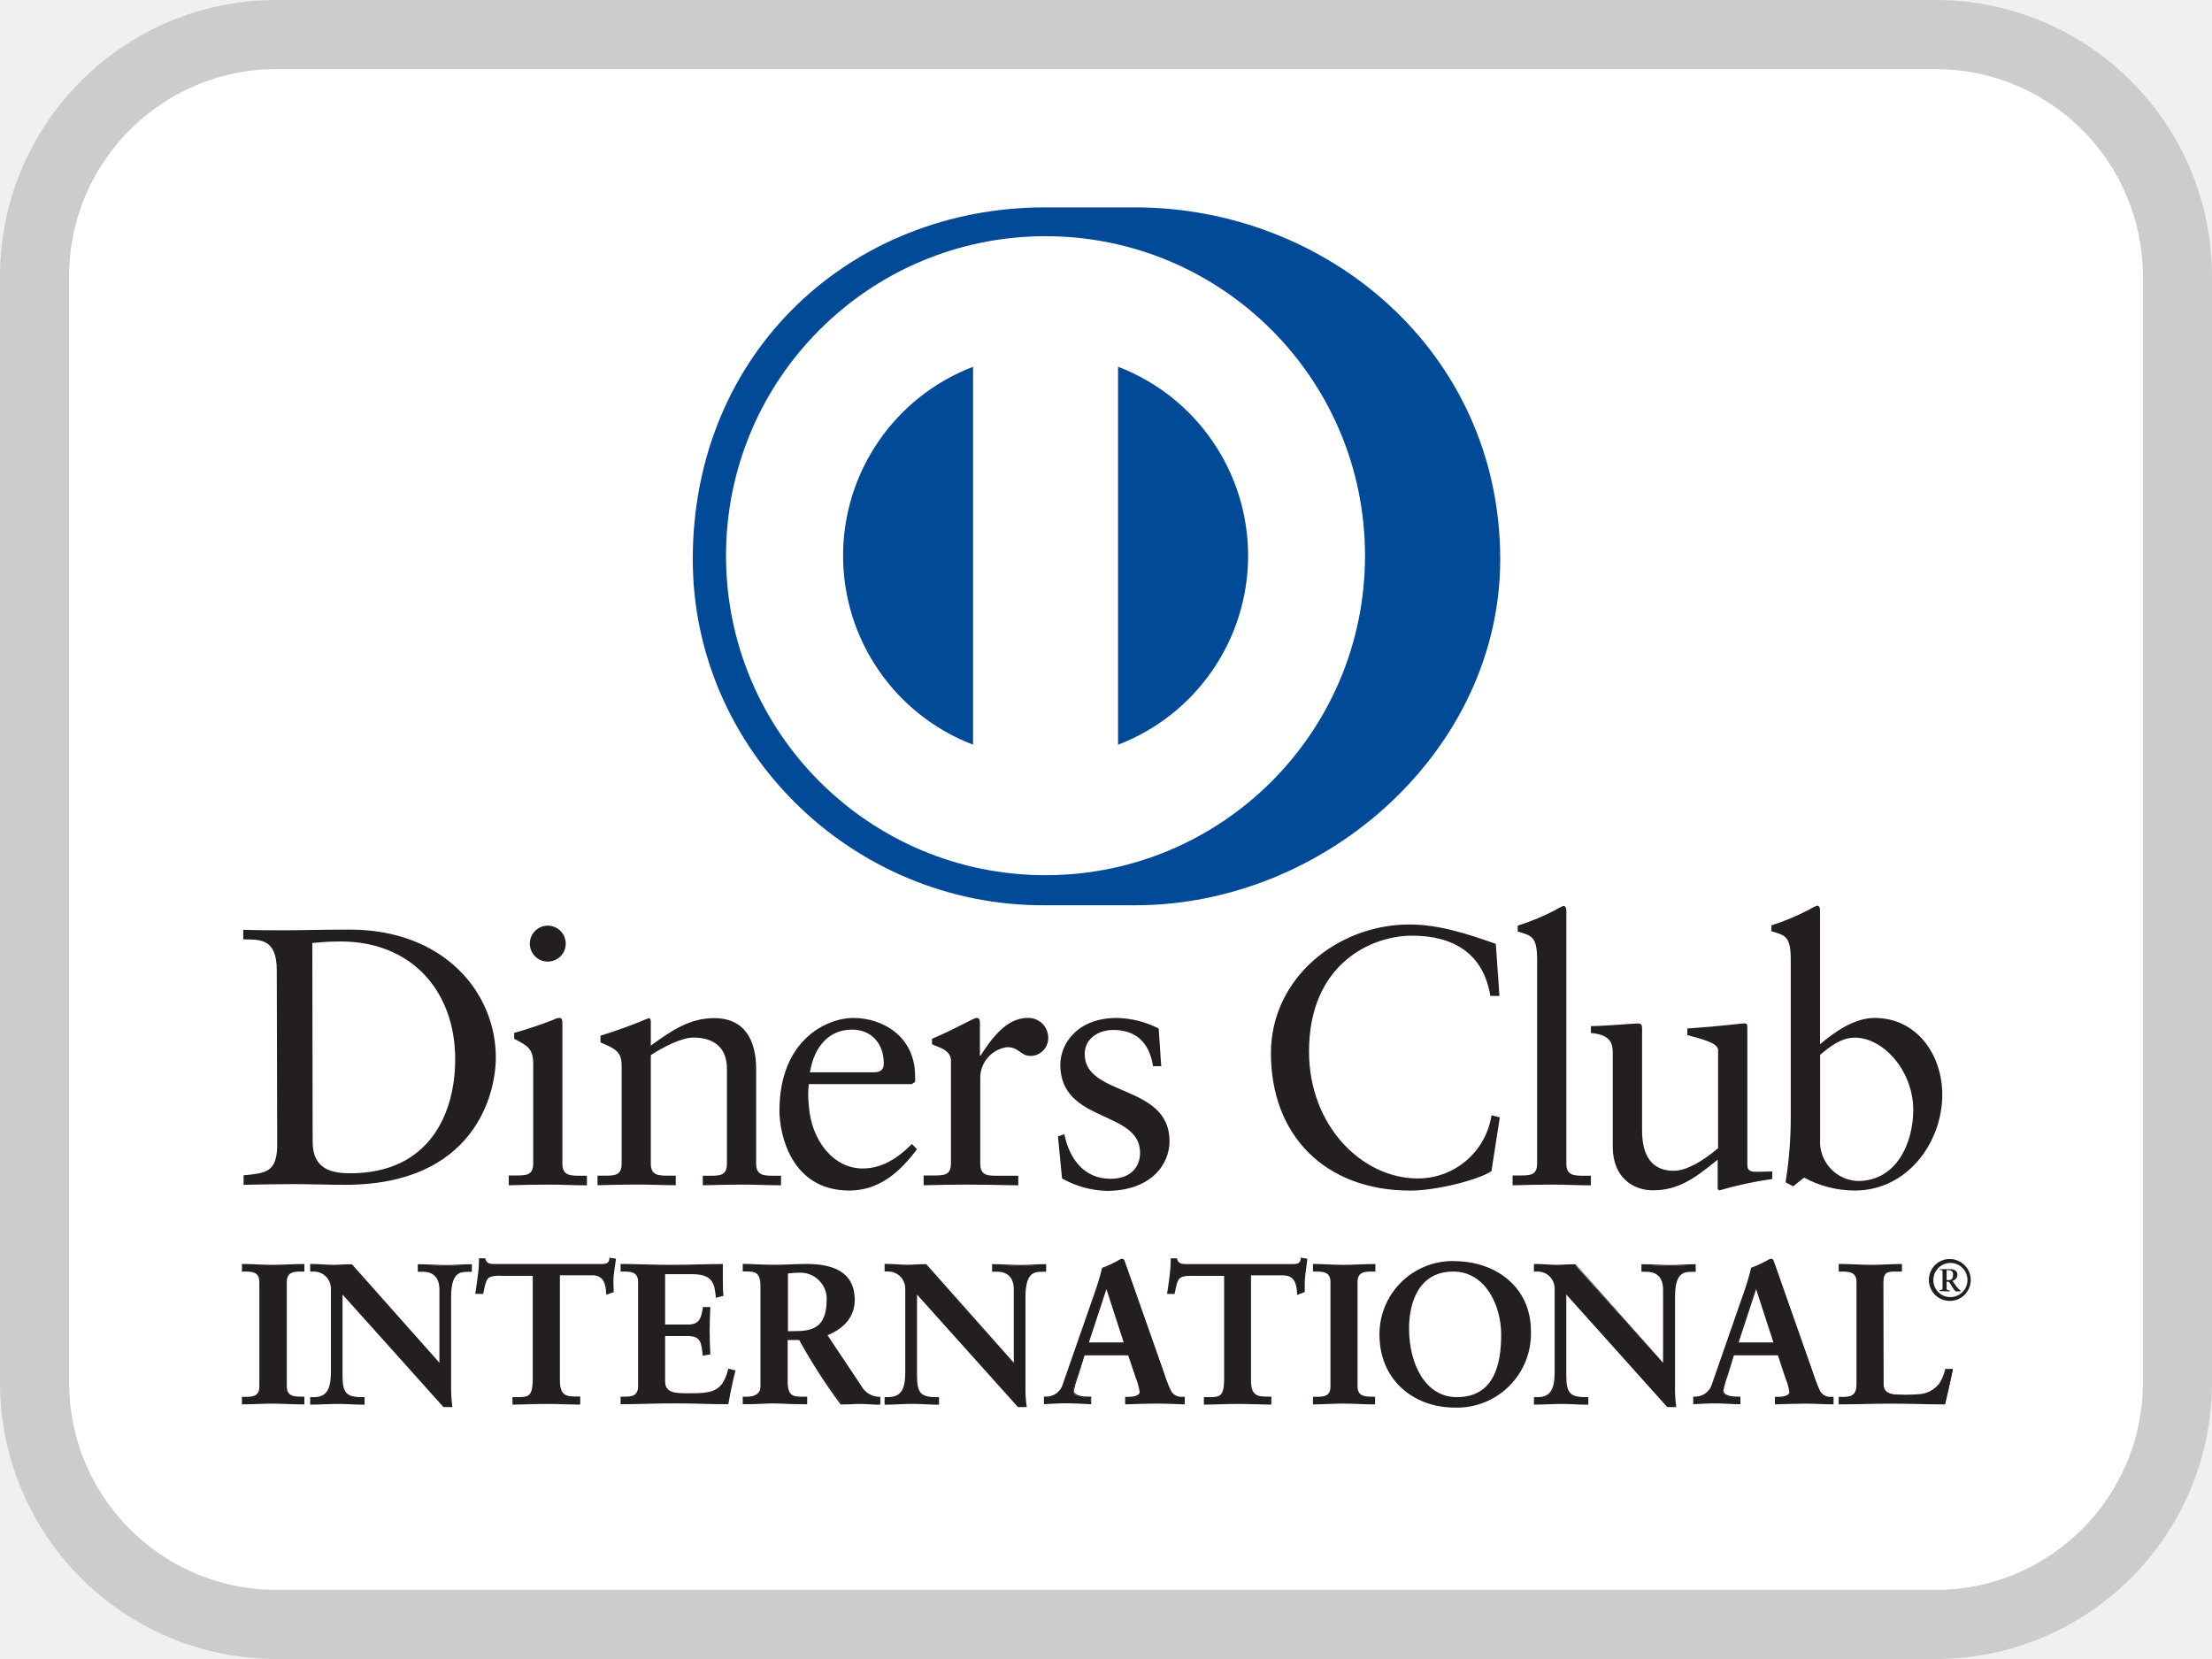
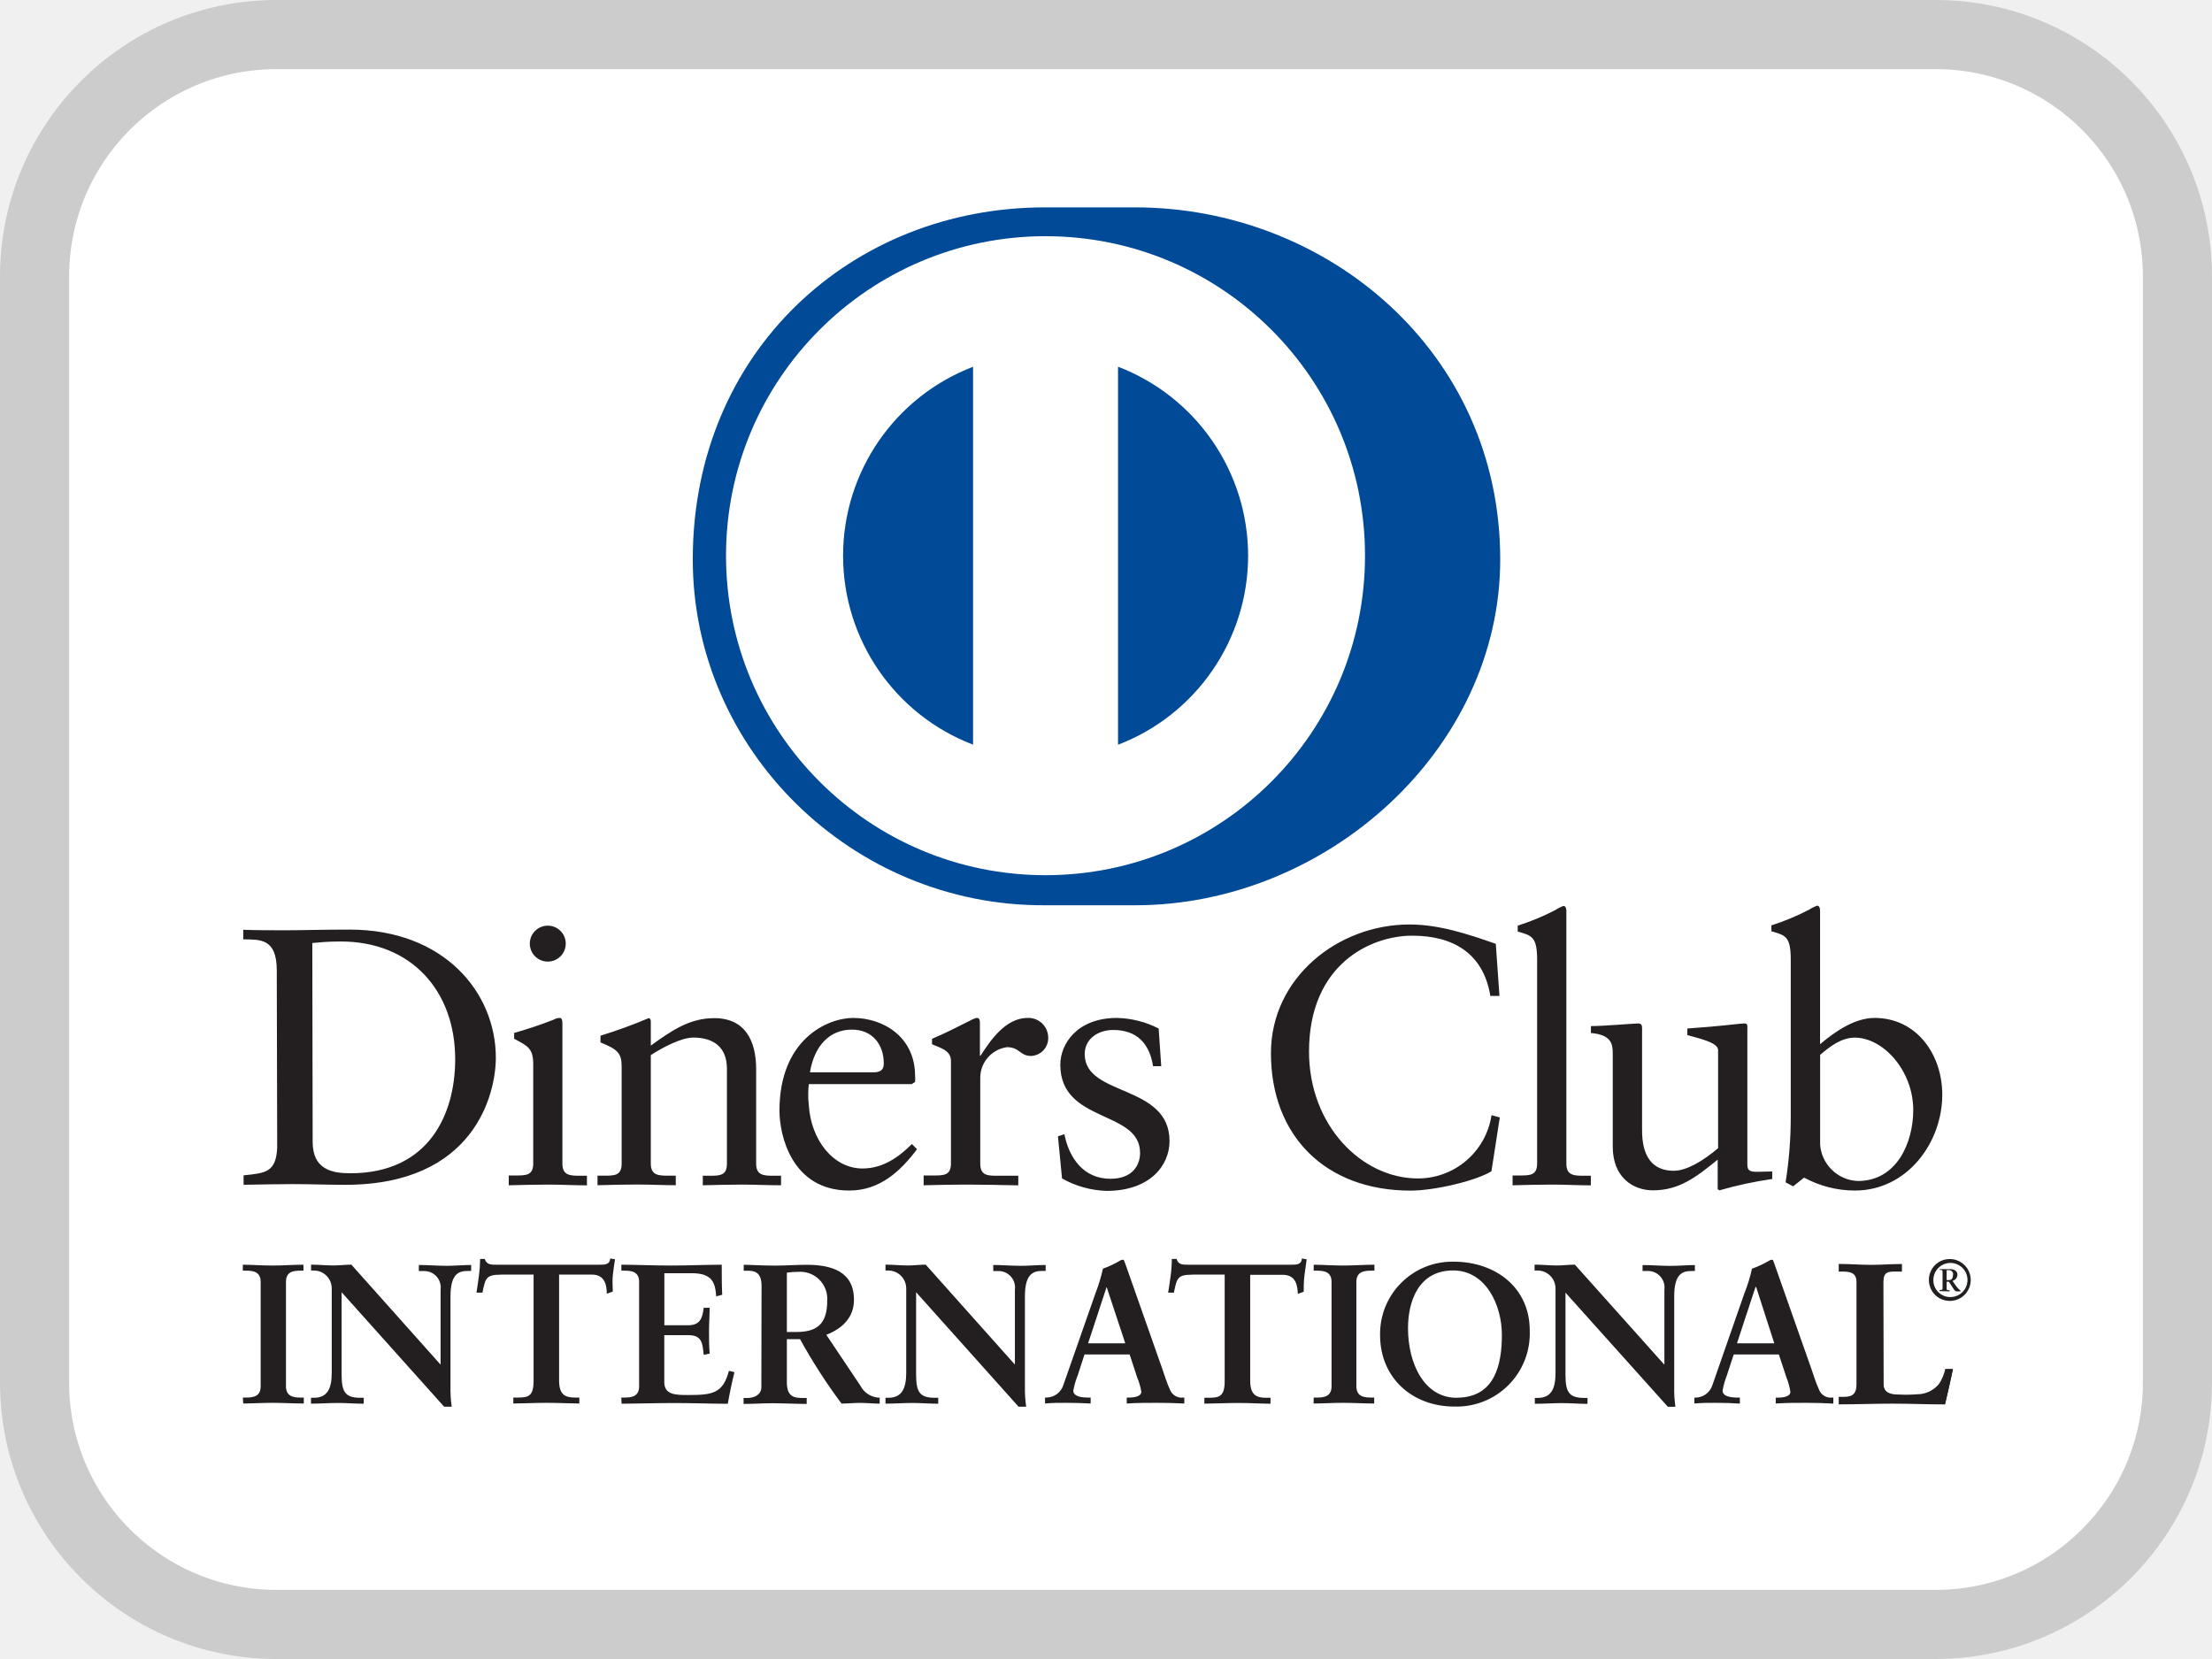
<svg xmlns="http://www.w3.org/2000/svg" width="32" height="24" viewBox="0 0 32 24" fill="none">
  <rect x=".5" y=".5" width="31" height="23" rx="3.5" fill="#fff" />
  <path d="M4.523 16.519c0 .406.29.454.545.454 1.142 0 1.517-.861 1.517-1.65 0-.988-.634-1.703-1.655-1.703-.218 0-.317.015-.412.022l.005 2.877zm-.519-2.48c0-.472-.248-.445-.485-.45v-.138c.205.007.417.007.624.007.207 0 .523-.01.915-.01 1.37 0 2.115.914 2.115 1.852 0 .524-.307 1.84-2.178 1.84-.27 0-.518-.01-.763-.01s-.47.006-.708.01v-.137c.317-.032.47-.043.486-.402l-.006-2.563zm3.92-.128a.26.26 0 1 1 .001 0h-.001zm-.564 3.094h.1c.148 0 .254 0 .254-.174v-1.434c0-.232-.08-.265-.276-.37v-.084c.192-.054.381-.118.567-.19a.19.19 0 0 1 .095-.027c.025 0 .036.031.036.074v2.035c0 .174.117.174.265.174h.09v.139c-.18 0-.366-.011-.555-.011-.19 0-.381.005-.576.01v-.142zm1.633-1.577c0-.195-.06-.247-.306-.348v-.097c.236-.073.469-.157.697-.254.016 0 .031.01.031.052v.345c.302-.218.561-.397.917-.397.448 0 .607.327.607.74v1.366c0 .174.117.174.265.174h.095v.138c-.185 0-.37-.01-.561-.01-.19 0-.38.005-.571.01v-.138h.095c.148 0 .254 0 .254-.174V15.46c0-.302-.184-.45-.486-.45-.17 0-.436.137-.615.254v1.57c0 .174.117.174.265.174h.096v.138c-.185 0-.37-.01-.561-.01-.19 0-.381.005-.571.01v-.138h.095c.148 0 .254 0 .254-.174v-1.407zm3.645.085c.131 0 .147-.068.147-.131 0-.27-.164-.487-.46-.487-.327 0-.545.237-.608.618h.92zm-.937.17a1.295 1.295 0 0 0 0 .306c.031.504.355.915.776.915.292 0 .52-.159.715-.354l.074.075c-.244.326-.544.598-.98.598-.841 0-1.01-.815-1.01-1.154 0-1.037.697-1.343 1.067-1.343.43 0 .89.269.895.83a.569.569 0 0 1 0 .096l-.048.031H11.7zm1.661 1.322h.143c.147 0 .252 0 .252-.174v-1.486c0-.164-.194-.196-.274-.239v-.078c.386-.165.598-.302.646-.302.03 0 .047.015.047.068v.477h.01c.133-.206.356-.545.678-.545a.286.286 0 0 1 .3.28.258.258 0 0 1-.247.27c-.165 0-.165-.127-.35-.127a.448.448 0 0 0-.386.435v1.25c0 .175.11.175.254.175h.296v.139c-.29-.006-.513-.011-.74-.011a21.9 21.9 0 0 0-.629.01v-.142zm2.036-.597c.069.348.28.645.667.645.311 0 .428-.19.428-.375 0-.625-1.154-.424-1.154-1.276 0-.296.239-.676.82-.676.21.005.416.057.603.153l.037.545h-.118c-.053-.333-.238-.524-.577-.524-.211 0-.412.122-.412.35 0 .619 1.227.428 1.227 1.258 0 .349-.28.72-.91.72a1.39 1.39 0 0 1-.645-.18l-.059-.609.093-.031zm6.294-2h-.132c-.1-.618-.539-.872-1.131-.872-.593 0-1.492.408-1.492 1.677 0 1.069.763 1.835 1.575 1.835a1.076 1.076 0 0 0 1.065-.915l.12.032-.121.779c-.218.137-.82.28-1.17.28-1.238 0-2.02-.799-2.02-1.988 0-1.09.968-1.862 2.004-1.862.428 0 .841.137 1.249.28l.053.754zm.19 2.597h.1c.15 0 .255 0 .255-.174v-2.942c0-.344-.08-.354-.281-.413v-.085c.188-.06.37-.135.545-.226a.54.54 0 0 1 .116-.059c.032 0 .043.033.043.075v3.654c0 .174.116.174.264.174h.09v.139c-.18 0-.365-.011-.555-.011-.19 0-.381.005-.577.01v-.142zm3.396-.154c0 .096.058.101.147.101.065 0 .143-.005.213-.005v.109a5.53 5.53 0 0 0-.763.164l-.026-.016v-.428c-.317.258-.56.444-.937.444-.285 0-.581-.186-.581-.63v-1.35c0-.139-.021-.27-.316-.296v-.1c.19 0 .612-.038.68-.038.07 0 .06.037.06.154v1.364c0 .159 0 .613.46.613.179 0 .417-.137.64-.327v-1.418c0-.109-.254-.164-.445-.218v-.095c.476-.032.773-.074.825-.074.052 0 .043.037.043.095v1.952zm1.052-.306a.569.569 0 0 0 .546.54c.565 0 .802-.556.802-1.027 0-.57-.435-1.047-.845-1.047-.196 0-.36.128-.502.249v1.285zm0-1.439c.212-.179.498-.38.788-.38.614 0 .98.534.98 1.11 0 .693-.507 1.387-1.264 1.387-.257 0-.51-.065-.735-.187l-.158.126-.11-.058c.05-.311.075-.626.075-.941v-2.278c0-.344-.08-.354-.28-.413v-.085c.188-.06.37-.136.545-.227a.54.54 0 0 1 .116-.058c.032 0 .043.032.043.075v1.929zM3.513 20.218h.04c.11 0 .218-.014.218-.164v-1.508c0-.15-.109-.164-.212-.164h-.046v-.086c.11 0 .285.012.426.012.142 0 .316-.012.451-.012v.086h-.04c-.11 0-.213.014-.213.164v1.508c0 .15.11.164.218.164h.04v.086c-.137 0-.31-.01-.454-.01-.143 0-.311.01-.422.01l-.006-.086z" fill="#231F20" />
-   <path d="M4.378 20.293v-.061h-.027c-.104 0-.226-.019-.227-.178v-1.508c0-.159.123-.176.227-.176h.027v-.062c-.133 0-.3.012-.436.012s-.303-.011-.414-.012v.062h.024c.11 0 .226.017.226.176v1.508c0 .159-.122.178-.226.178h-.027v.06c.109 0 .275-.012.41-.012.137 0 .307.011.443.012zm.012.024c-.14 0-.312-.011-.454-.011-.143 0-.31.01-.423.01H3.5v-.108h.052c.11 0 .2-.011.2-.152v-1.51c0-.14-.095-.15-.2-.151H3.5v-.11h.013c.109 0 .285.013.426.013.14 0 .315-.012.451-.012h.013v.109h-.052c-.11 0-.2.01-.202.151v1.508c0 .14.097.15.202.151h.052v.11l-.013.002zm1.977-.58h.007v-1.079a.238.238 0 0 0-.25-.27h-.065V18.3c.136 0 .268.012.403.012.118 0 .236-.012.354-.012v.086h-.042c-.121 0-.257.023-.257.366v1.307a1.88 1.88 0 0 0 .017.291h-.109l-1.483-1.656v1.19c0 .25.05.337.27.337h.05v.086c-.124 0-.248-.011-.37-.011-.124 0-.263.01-.393.01v-.085h.04c.2 0 .26-.135.26-.365V18.64a.258.258 0 0 0-.262-.26H4.5v-.085c.109 0 .218.012.327.012.086 0 .17-.012.256-.012l1.285 1.44z" fill="#231F20" />
-   <path d="m6.367 19.732.01-.008-.01.008zm.058.598h.095a1.909 1.909 0 0 1-.015-.278v-1.308c0-.345.144-.378.269-.378h.03v-.062c-.109 0-.228.012-.342.012-.132 0-.26-.01-.39-.012v.063h.051a.251.251 0 0 1 .263.283v1.09l-.006.006-.01.008-1.284-1.446c-.085 0-.169.012-.256.012-.109 0-.218-.011-.318-.012v.062h.025a.271.271 0 0 1 .27.271v1.213c0 .23-.063.376-.27.378h-.025v.062c.124 0 .253-.012.38-.012.126 0 .239.01.358.012v-.061h-.036c-.227 0-.284-.1-.284-.35v-1.22l1.495 1.666zm.109.025h-.119l-1.46-1.628v1.158c0 .25.042.321.259.327h.06v.109h-.012c-.125 0-.249-.011-.37-.011-.123 0-.262.01-.393.01h-.012v-.108h.053c.19 0 .244-.123.247-.352v-1.219a.246.246 0 0 0-.25-.246h-.05v-.11H4.5c.109 0 .223.013.327.013.086 0 .169-.012.266-.007l1.264 1.424v-1.059c0-.229-.153-.257-.237-.258h-.076v-.109h.012c.136 0 .269.012.403.012.117 0 .235-.012.354-.012h.013v.11H6.77c-.118 0-.24.012-.244.352v1.307c-.001.097.004.193.017.289v.014l-.008-.006zm.713-1.915c-.218 0-.224.052-.268.26h-.086c.011-.079.026-.16.035-.243.011-.081.017-.163.018-.244h.068c.023.086.095.083.173.083h1.485c.078 0 .15 0 .156-.09l.069.012a5.445 5.445 0 0 0-.032.233c-.009.079 0 .155 0 .233l-.087.032c0-.109-.02-.277-.213-.277h-.477v1.532c0 .218.1.247.239.247h.054v.086c-.109 0-.313-.01-.468-.01-.173 0-.375.01-.487.01v-.086h.054c.16 0 .239-.014.239-.241v-1.538h-.472z" fill="#231F20" />
-   <path d="M8.381 20.32c-.109 0-.313-.01-.468-.01-.173 0-.375.01-.487.01h-.012v-.108h.066c.16 0 .218-.006.227-.229v-1.525h-.46v-.025h.485v1.55c0 .231-.094.255-.252.255h-.042v.061c.109 0 .307-.012.475-.012.15 0 .342.011.455.012v-.06h-.041c-.14 0-.252-.036-.252-.261v-1.552h.485c.193 0 .218.166.224.273l.063-.023c0-.075 0-.15.005-.227.005-.076.02-.147.03-.218l-.044-.006c-.013.083-.094.088-.166.087h-1.5c-.067 0-.141 0-.167-.084h-.047a1.814 1.814 0 0 1-.018.233c-.007.08-.02.156-.031.232h.06c.039-.201.064-.265.278-.263v.025c-.218 0-.208.04-.255.253v.01h-.115v-.015c.012-.08.026-.161.035-.245.012-.08.017-.16.017-.242v-.013h.092v.009c.02.073.073.073.146.074h1.505c.08 0 .139 0 .143-.077v-.013h.013l.082.013v.013a5.63 5.63 0 0 0-.032.23c-.009.077 0 .155 0 .234v.009H8.87l-.1.037v-.017c-.009-.109-.02-.266-.201-.266H8.1v1.52c0 .218.09.232.227.234h.067v.11l-.013.008zm.607-.102h.04c.11 0 .218-.014.218-.164v-1.508c0-.15-.108-.164-.217-.164h-.04v-.086c.175 0 .474.012.716.012s.545-.012.736-.012c0 .124 0 .313.007.435l-.087.023c-.014-.186-.048-.335-.35-.335h-.4v.753h.341c.174 0 .21-.098.228-.253h.086c0 .109-.009.224-.009.336 0 .113 0 .218.01.327l-.087.018c-.017-.173-.026-.285-.224-.285H9.61v.679c0 .187.167.187.351.187.345 0 .498-.023.584-.35l.08.02a6.213 6.213 0 0 0-.096.457c-.186 0-.516-.011-.775-.011-.26 0-.601.01-.762.01l-.004-.089z" fill="#231F20" />
-   <path d="M10.518 20.293c.025-.146.057-.291.092-.436l-.056-.014c-.087.32-.253.35-.593.347-.181 0-.363 0-.364-.2v-.682h.358c.2 0 .218.118.236.283l.062-.013a6.543 6.543 0 0 1-.009-.318c0-.1 0-.218.009-.327h-.062c-.017.15-.064.256-.239.254H9.6v-.78h.413c.3 0 .349.153.362.334l.062-.017c0-.08-.008-.185-.008-.281v-.138c-.195 0-.487.012-.723.012s-.528-.01-.704-.012v.063h.027c.103 0 .226.017.226.176v1.508c0 .159-.123.176-.226.177h-.028v.061c.167 0 .5-.012.753-.012s.577.011.762.012l.002.003zm.008.021c-.184 0-.515-.012-.773-.012s-.602.012-.763.012h-.012v-.109h.053c.108 0 .199-.01.2-.151v-1.508c0-.14-.096-.15-.2-.151h-.053v-.11h.012c.176 0 .475.013.717.013s.545-.012.736-.012h.014v.162c0 .1 0 .208.008.291v.01h-.01l-.1.026v-.015c-.018-.187-.043-.327-.34-.327h-.393v.729h.327c.165 0 .196-.087.218-.242v-.012h.109v.013a5.734 5.734 0 0 0 0 .663v.01h-.011l-.1.02v-.013c-.021-.176-.022-.271-.218-.274h-.325v.654c0 .175.152.174.339.175.346 0 .486-.02.572-.342v-.012h.012l.092.024v.012a6.187 6.187 0 0 0-.097.457v.01l-.014.01zm.857-1.045h.14c.289 0 .444-.11.444-.45a.392.392 0 0 0-.421-.42c-.055 0-.11.005-.163.012v.858zm-.366-.668c0-.21-.116-.218-.205-.218h-.053v-.086c.093 0 .272.012.447.012.176 0 .31-.012.463-.012.363 0 .685.098.685.506 0 .26-.172.418-.4.507l.493.736a.32.32 0 0 0 .279.174v.086c-.095 0-.188-.011-.282-.011-.095 0-.182.01-.27.01a8.033 8.033 0 0 1-.6-.932h-.191v.621c0 .218.109.23.235.23h.052v.086c-.164 0-.327-.01-.494-.01-.139 0-.274.01-.419.01v-.086h.053c.108 0 .204-.05.204-.156l.003-1.467z" fill="#231F20" />
-   <path d="M11.523 19.256c.286 0 .428-.102.436-.435a.381.381 0 0 0-.409-.409c-.05 0-.1.004-.151.011v.835l.124-.002zm-.14.024h-.013v-.88h.01a1.31 1.31 0 0 1 .166-.012.406.406 0 0 1 .436.436c0 .344-.166.46-.457.46l-.142-.003zm0 .079h.196v.006c.176.321.373.631.588.928.087 0 .18-.012.269-.012.09 0 .18.01.27.012v-.064a.333.333 0 0 1-.273-.176l-.501-.75h.014c.225-.089.393-.243.393-.495 0-.4-.312-.493-.673-.495-.152 0-.29.012-.463.012-.173 0-.34-.01-.436-.012v.062h.04c.089 0 .217.014.217.231v1.462c0 .115-.109.169-.218.169h-.039v.06c.139 0 .27-.011.404-.011.162 0 .327.01.483.012v-.061h-.04c-.13 0-.248-.016-.248-.244v-.629l.017-.005zm1.34.962c-.096 0-.188-.011-.283-.011-.094 0-.18.01-.28.007a8.28 8.28 0 0 1-.599-.932h-.166v.602c0 .218.09.218.218.218h.064v.11h-.007c-.164 0-.327-.012-.495-.012-.138 0-.273.011-.418.011h-.012v-.109h.065c.109 0 .19-.045.191-.142V18.6c0-.205-.102-.204-.191-.206h-.065v-.11h.012c.094 0 .272.013.447.013s.31-.012.463-.012c.363 0 .697.101.698.52 0 .259-.172.421-.394.511l.484.725a.308.308 0 0 0 .27.167h.01v.108l-.011.004zm1.954-.584h.005v-1.079a.238.238 0 0 0-.25-.27h-.063V18.3c.136 0 .267.012.404.012.117 0 .235-.012.354-.012v.086h-.044c-.12 0-.256.023-.256.366v1.307a1.78 1.78 0 0 0 .018.291h-.11l-1.482-1.656v1.19c0 .25.049.337.27.337h.05v.086c-.124 0-.248-.011-.372-.011-.125 0-.262.01-.391.01v-.085h.04c.198 0 .26-.135.26-.365V18.64a.26.26 0 0 0-.263-.26h-.037v-.085c.108 0 .217.012.326.012.085 0 .17-.012.256-.012l1.285 1.44z" fill="#231F20" />
-   <path d="m14.677 19.732.01-.008-.01.008zm.058.598h.094a1.897 1.897 0 0 1-.015-.278v-1.308c0-.345.146-.378.27-.378h.03v-.062c-.11 0-.228.012-.341.012-.133 0-.262-.01-.391-.012v.063h.05a.251.251 0 0 1 .263.283v1.096l-.008.008-1.29-1.446c-.086 0-.169.012-.256.012-.11 0-.218-.011-.32-.012v.062h.026a.27.27 0 0 1 .274.271v1.211c0 .231-.065.378-.271.38h-.028v.06c.124 0 .252-.012.379-.012.126 0 .24.011.36.012v-.06h-.039c-.226 0-.283-.1-.283-.35v-1.218l1.496 1.665zm.109.025h-.118l-1.46-1.627v1.157c0 .25.04.321.257.327h.061v.109h-.012c-.125 0-.248-.012-.371-.012s-.262.012-.391.012h-.013v-.11h.053c.19 0 .244-.122.246-.352V18.64a.248.248 0 0 0-.154-.228.247.247 0 0 0-.095-.018h-.05v-.11h.013c.109 0 .218.013.326.013.084 0 .168-.012.265-.008l1.265 1.425v-1.059c0-.229-.155-.257-.238-.258h-.076v-.109h.012c.136 0 .27.012.404.012.117 0 .235-.012.353-.012h.013v.11h-.055c-.119 0-.24.012-.244.352v1.307c-.002.097.003.193.017.289v.014l-.008-.006zm1.165-1.737-.268.815h.538l-.27-.815zm-.417 1.275a1.15 1.15 0 0 0-.065.224c0 .087.121.101.218.101h.033v.086a6.157 6.157 0 0 0-.35-.01c-.116 0-.206 0-.31.01v-.086h.017a.26.26 0 0 0 .25-.187l.462-1.32c.045-.116.081-.236.109-.358a1.48 1.48 0 0 0 .261-.124.085.085 0 0 1 .023-.005.021.021 0 0 1 .02.008c.01.023.017.05.027.072l.53 1.506c.034.1.068.207.108.293a.181.181 0 0 0 .19.115h.018v.086a7.71 7.71 0 0 0-.397-.01c-.139 0-.286 0-.436.01v-.086h.031c.066 0 .18-.012.18-.084a.909.909 0 0 0-.06-.207l-.109-.333h-.653l-.097.299z" fill="#231F20" />
-   <path d="M15.997 18.621h.007-.007zm-.244.799h.503l-.25-.771-.253.77zm-.035.025.276-.84h.015v.013-.013h.009l.273.84h-.573zm.588.846c.143 0 .282-.01.42-.01.137 0 .26.005.384.01v-.06a.196.196 0 0 1-.201-.123c-.038-.087-.073-.194-.11-.295l-.529-1.504c-.01-.024-.017-.05-.025-.07h-.016a1.04 1.04 0 0 1-.257.109 2.233 2.233 0 0 1-.109.36l-.46 1.32a.276.276 0 0 1-.262.197v.06c.099 0 .198-.011.298-.011.1 0 .225.005.335.01v-.06h-.019c-.094 0-.224-.011-.228-.113.013-.078.035-.155.064-.228h.012-.012l.095-.308h.67l.116.342a.87.87 0 0 1 .059.211c0 .088-.125.095-.19.097h-.02l-.015.066zm.816.025c-.13-.005-.259-.011-.396-.011s-.284.006-.436.011h-.013v-.108h.045c.066 0 .165-.016.165-.071a.892.892 0 0 0-.056-.203l-.11-.327h-.631l-.09.291a1.36 1.36 0 0 0-.063.218c0 .07.11.088.204.088h.045v.11h-.013c-.116-.006-.233-.013-.348-.013-.114 0-.207.007-.31.012h-.013v-.109h.029a.246.246 0 0 0 .243-.177l.46-1.32c.043-.12.08-.242.11-.366.09-.032.178-.074.261-.123a.062.062 0 0 1 .027-.007c.007 0 .013.001.018.004.006.003.01.008.014.013l.026.072.53 1.505c.034.102.068.207.11.293a.167.167 0 0 0 .178.108h.03v.11h-.016zm.128-1.876c-.218 0-.224.052-.268.26h-.083c.012-.079.026-.16.036-.243a1.82 1.82 0 0 0 .017-.244h.07c.022.086.094.083.171.083h1.485c.077 0 .15 0 .156-.09l.069.012-.032.233c-.01.079-.011.155-.011.236l-.085.031c-.005-.109-.02-.276-.218-.276h-.471v1.531c0 .218.1.248.238.248h.056v.086c-.11 0-.314-.011-.47-.011-.156 0-.375.01-.487.01v-.085h.056c.158 0 .238-.015.238-.242v-1.54h-.467z" fill="#231F20" />
-   <path d="M18.384 20.32c-.109 0-.315-.01-.47-.01-.172 0-.373.01-.487.01h-.011v-.108h.067c.158 0 .218-.006.226-.229v-1.525h-.46v-.025h.485v1.55c0 .231-.093.254-.25.255h-.04v.061c.109 0 .307-.012.474-.012.15 0 .343.01.456.012v-.061h-.042c-.139 0-.25-.034-.25-.26v-1.552h.483c.194 0 .218.166.224.273l.062-.023c0-.075 0-.15.007-.226.006-.075.018-.148.03-.217l-.044-.007c-.013.083-.095.088-.167.087h-1.502c-.069 0-.142 0-.168-.084h-.047c0 .078-.007.156-.017.233-.009.08-.022.156-.033.232h.061c.038-.201.063-.267.279-.263v.025c-.218 0-.21.04-.256.253v.01h-.109v-.015c.012-.08.026-.161.035-.244.01-.08.016-.162.016-.243v-.013h.092v.009c.02.073.073.073.147.074h1.499c.08 0 .138 0 .143-.077v-.014h.014l.081.014v.013a8.29 8.29 0 0 0-.03.23c-.009.077-.007.155-.007.234v.008h-.008l-.102.038v-.017c-.007-.109-.02-.266-.201-.266h-.466v1.52c0 .218.089.232.226.234h.068v.11l-.008.007zm.621-.102h.04c.11 0 .218-.014.218-.164v-1.508c0-.15-.109-.164-.218-.164h-.04v-.086c.109 0 .284.012.425.012.14 0 .317-.012.453-.012v.086h-.043c-.108 0-.218.014-.218.164v1.508c0 .15.11.164.218.164h.04v.086c-.138 0-.31-.01-.455-.01-.143 0-.31.01-.422.01l.002-.086z" fill="#231F20" />
-   <path d="M19.87 20.293v-.061h-.03c-.109 0-.225-.019-.225-.178v-1.508c0-.159.122-.176.225-.176h.028v-.062c-.133 0-.3.012-.436.012s-.3-.011-.413-.012v.062h.028c.103 0 .225.017.226.176v1.508c0 .159-.123.178-.226.178h-.028v.06c.109 0 .273-.012.41-.012.138 0 .307.011.443.012h-.002zm.015.024c-.14 0-.312-.012-.455-.012-.144 0-.31.012-.423.012h-.013v-.11h.053c.11 0 .2-.01.2-.15v-1.51c0-.141-.096-.151-.2-.152h-.053v-.11h.013c.109 0 .285.013.425.013s.317-.012.453-.012h.012v.109h-.057c-.109 0-.2.01-.201.151v1.508c0 .14.096.15.201.151h.053v.11l-.008.002zm1.188-.097c.56 0 .654-.492.654-.911 0-.42-.227-.93-.705-.93-.503 0-.653.45-.653.835 0 .514.236 1.007.702 1.007h.002zm-.045-1.968c.613 0 1.102.38 1.102.994a1.058 1.058 0 0 1-1.09 1.102c-.61 0-1.075-.415-1.075-1.034a1.047 1.047 0 0 1 1.06-1.062" fill="#231F20" />
-   <path d="M20.359 19.214c0-.388.151-.847.666-.847.489 0 .716.52.717.942.002.423-.1.924-.668.924v-.021c.544 0 .642-.48.643-.9.002-.42-.225-.916-.692-.917-.494 0-.64.436-.641.822 0 .512.234.994.69.995v.024c-.478 0-.714-.501-.715-1.019v-.003zm-.403.104a1.06 1.06 0 0 1 1.074-1.075v.026a1.037 1.037 0 0 0-1.05 1.049c0 .612.46 1.02 1.065 1.02a1.042 1.042 0 0 0 1.075-1.089c0-.606-.481-.98-1.089-.98v-.025c.618 0 1.114.384 1.116 1.005a1.07 1.07 0 0 1-1.1 1.114c-.616 0-1.09-.419-1.09-1.045m4.115.419h.006v-1.079a.239.239 0 0 0-.147-.254.235.235 0 0 0-.104-.017h-.065v-.086c.135 0 .268.012.402.012s.236-.012.355-.012v.086h-.043c-.121 0-.256.023-.256.366v1.307a1.88 1.88 0 0 0 .017.291h-.109L22.647 18.7v1.186c0 .25.049.337.27.337h.049v.086c-.124 0-.248-.011-.372-.011s-.261.01-.39.01v-.085h.04c.199 0 .259-.135.259-.365V18.64a.26.26 0 0 0-.266-.26H22.2v-.085c.109 0 .218.012.327.012.086 0 .169-.012.256-.012l1.288 1.44z" fill="#231F20" />
-   <path d="m24.071 19.732.01-.008-.01.008zm.058.598h.095a2.062 2.062 0 0 1-.015-.278v-1.308c0-.346.146-.378.269-.378h.031v-.062c-.114 0-.227.012-.343.012-.115 0-.26-.01-.39-.012v.063h.051a.25.25 0 0 1 .263.283v1.096l-.01.008-1.28-1.447c-.085 0-.169.012-.256.012-.109 0-.218-.011-.32-.012v.062h.013a.269.269 0 0 1 .254.166c.013.034.02.069.02.105v1.212c0 .23-.064.377-.27.378h-.03v.061c.126 0 .254-.012.38-.012s.24.011.358.012v-.06h-.037c-.225 0-.282-.1-.282-.35v-1.217l1.5 1.665zm.11.025h-.12l-1.46-1.628v1.158c0 .25.04.321.257.327h.062v.109h-.012c-.125 0-.249-.011-.372-.011s-.261.01-.39.01h-.013v-.108h.053c.189 0 .244-.123.246-.352v-1.219a.244.244 0 0 0-.25-.246h-.049v-.11h.012c.11 0 .218.013.327.013.085 0 .168-.012.265-.007l1.264 1.424v-1.059c0-.229-.153-.257-.237-.258h-.076v-.109h.016c.135 0 .268.012.402.012.118 0 .235-.012.355-.012h.012v.11h-.055c-.12 0-.241.013-.244.352v1.307c-.002.097.004.193.016.289v.014l-.01-.006zm1.166-1.737h-.009l-.268.815h.54l-.263-.815zm-.422 1.275c-.028.072-.05.148-.063.224 0 .087.122.101.218.101h.032v.087a6.145 6.145 0 0 0-.348-.011c-.116 0-.207 0-.31.01v-.085h.012a.26.26 0 0 0 .251-.188l.46-1.32c.047-.116.083-.236.11-.357.091-.033.18-.075.264-.125a.072.072 0 0 1 .022-.005.02.02 0 0 1 .02.009l.026.072.53 1.505c.033.1.068.207.108.293a.18.18 0 0 0 .19.115h.017v.087a7.71 7.71 0 0 0-.397-.011c-.139 0-.285 0-.436.01v-.085h.034c.065 0 .178-.013.178-.084a.954.954 0 0 0-.057-.207l-.11-.334h-.653l-.098.299z" fill="#231F20" />
-   <path d="M25.396 18.621h.007-.007zm-.244.799h.503l-.25-.77-.253.77zm-.035.025.277-.84h.015v.013-.013h.009l.271.84h-.572zm.588.846c.143 0 .283-.01.42-.01s.26.005.384.01v-.06h-.005a.195.195 0 0 1-.2-.123c-.039-.087-.073-.194-.11-.294l-.529-1.505-.025-.069c-.006-.02 0 0 0 0h-.006a.05.05 0 0 0-.016 0 1.08 1.08 0 0 1-.257.109 2.387 2.387 0 0 1-.109.36l-.46 1.32a.276.276 0 0 1-.263.197v.06c.099 0 .198-.011.298-.011.1 0 .226.006.336.01v-.059h-.02c-.093 0-.224-.012-.227-.114a1.14 1.14 0 0 1 .064-.228h.01-.01l.095-.308h.67l.115.342a.872.872 0 0 1 .059.211c0 .088-.125.095-.19.097h-.02l-.004.065zm.816.025c-.13 0-.259-.01-.396-.01s-.285.006-.436.01h-.012v-.108h.044c.066 0 .165-.016.165-.071a.857.857 0 0 0-.058-.203l-.108-.327h-.636l-.089.291c-.027.07-.048.144-.062.218 0 .07.109.088.203.088h.042v.11h-.013c-.115 0-.233-.012-.347-.012-.115 0-.207.007-.31.011h-.013v-.109h.03a.25.25 0 0 0 .24-.178l.459-1.32c.043-.12.08-.242.109-.366a1.65 1.65 0 0 0 .261-.123.066.066 0 0 1 .027-.006.031.031 0 0 1 .032.016l.027.072.529 1.505c.035.102.07.207.109.293a.168.168 0 0 0 .177.11h.03v.108l-.004.001zm.727-.294c0 .116.08.15.173.163.127.008.254.006.38-.007a.411.411 0 0 0 .276-.156.653.653 0 0 0 .09-.207h.082c-.032.165-.072.327-.109.49-.253 0-.508-.011-.762-.011-.255 0-.507.01-.763.01v-.086h.04c.108 0 .217-.014.217-.192v-1.48c0-.15-.109-.164-.218-.164h-.039v-.086c.152 0 .302.012.454.012.153 0 .291-.012.436-.012v.086h-.072c-.109 0-.196 0-.196.155l.01 1.485z" fill="#231F20" />
+   <path d="M6.367 19.737h.007v-1.079a.238.238 0 0 0-.25-.27h-.065V18.3c.136 0 .268.012.403.012.118 0 .236-.012.354-.012v.086h-.042c-.121 0-.257.023-.257.366v1.307a1.88 1.88 0 0 0 .017.291h-.109l-1.483-1.656v1.19c0 .25.05.337.27.337h.05v.086c-.124 0-.248-.011-.37-.011-.124 0-.263.01-.393.01v-.085h.04c.2 0 .26-.135.26-.365V18.64a.258.258 0 0 0-.262-.26H4.5v-.085c.109 0 .218.012.327.012.086 0 .17-.012.256-.012l1.285 1.44zm.88-1.297c-.218 0-.224.052-.268.26h-.086c.011-.079.026-.16.035-.243.011-.081.017-.163.018-.244h.068c.023.086.095.083.173.083h1.485c.078 0 .15 0 .156-.09l.069.012a5.446 5.446 0 0 0-.032.233c-.009.079 0 .155 0 .233l-.087.032c0-.109-.02-.277-.213-.277h-.477v1.532c0 .218.1.247.239.247h.054v.086c-.109 0-.313-.01-.468-.01-.173 0-.375.01-.487.01v-.086h.054c.16 0 .239-.014.239-.241v-1.538h-.472zm1.741 1.778h.04c.11 0 .218-.014.218-.164v-1.508c0-.15-.108-.164-.217-.164h-.04v-.086c.175 0 .474.012.716.012s.545-.012.736-.012c0 .124 0 .313.007.435l-.087.023c-.014-.186-.048-.335-.35-.335h-.4v.753h.341c.174 0 .21-.098.228-.253h.086c0 .109-.009.224-.009.336 0 .113 0 .218.01.327l-.087.018c-.017-.173-.026-.285-.224-.285H9.61v.679c0 .187.167.187.351.187.345 0 .498-.023.584-.35l.08.02a6.21 6.21 0 0 0-.096.457c-.186 0-.516-.011-.775-.011-.26 0-.601.01-.762.01zm2.395-.949h.14c.289 0 .444-.11.444-.45a.392.392 0 0 0-.421-.42c-.055 0-.11.005-.163.012zm-.366-.668c0-.21-.116-.218-.205-.218h-.053v-.086c.093 0 .272.012.447.012.176 0 .31-.012.463-.012.363 0 .685.098.685.506 0 .26-.172.418-.4.507l.493.736a.32.32 0 0 0 .279.174v.086c-.095 0-.188-.011-.282-.011-.095 0-.182.01-.27.01a8.033 8.033 0 0 1-.6-.932h-.191v.621c0 .218.109.23.235.23h.052v.086c-.164 0-.327-.01-.494-.01-.139 0-.274.01-.419.01v-.086h.053c.108 0 .204-.05.204-.156zm3.66 1.136h.005v-1.079a.238.238 0 0 0-.25-.27h-.063V18.3c.136 0 .267.012.404.012.117 0 .235-.012.354-.012v.086h-.044c-.12 0-.256.023-.256.366v1.307a1.77 1.77 0 0 0 .018.291h-.11l-1.482-1.656v1.19c0 .25.049.337.27.337h.05v.086c-.124 0-.248-.011-.372-.011-.125 0-.262.01-.391.01v-.085h.04c.198 0 .26-.135.26-.365V18.64a.26.26 0 0 0-.263-.26h-.037v-.085c.108 0 .217.012.326.012.085 0 .17-.012.256-.012l1.285 1.44zm1.332-1.119-.268.815h.538zm-.417 1.275a1.15 1.15 0 0 0-.065.224c0 .087.121.101.218.101h.033v.086a6.098 6.098 0 0 0-.35-.01c-.116 0-.206 0-.31.01v-.086h.017a.26.26 0 0 0 .25-.187l.462-1.32c.045-.116.081-.236.109-.358a1.48 1.48 0 0 0 .261-.124.086.086 0 0 1 .023-.005.021.021 0 0 1 .02.008c.01.023.017.05.027.072l.53 1.506c.034.1.068.207.108.293.03.077.108.125.19.115h.018v.086a7.752 7.752 0 0 0-.397-.01c-.139 0-.286 0-.436.01v-.086h.031c.066 0 .18-.012.18-.084a.909.909 0 0 0-.06-.207l-.109-.333h-.653zm1.658-1.453c-.218 0-.224.052-.268.26h-.083c.012-.079.026-.16.036-.243a1.82 1.82 0 0 0 .017-.244h.07c.022.086.094.083.171.083h1.485c.077 0 .15 0 .156-.09l.069.012-.032.233c-.01.079-.011.155-.011.236l-.085.031c-.005-.109-.02-.276-.218-.276h-.471v1.531c0 .218.1.248.238.248h.056v.086c-.11 0-.314-.011-.47-.011-.156 0-.375.01-.487.01v-.085h.056c.158 0 .238-.015.238-.242v-1.54h-.467zm1.755 1.778h.04c.11 0 .218-.014.218-.164v-1.508c0-.15-.109-.164-.218-.164h-.04v-.086c.109 0 .284.012.425.012.14 0 .317-.012.453-.012v.086h-.043c-.108 0-.218.014-.218.164v1.508c0 .15.11.164.218.164h.04v.086c-.138 0-.31-.01-.455-.01-.143 0-.31.01-.422.01zm2.068.002c.56 0 .654-.492.654-.911 0-.42-.227-.93-.705-.93-.503 0-.653.45-.653.835 0 .514.236 1.007.702 1.007h.002zm-.045-1.968c.613 0 1.102.38 1.102.994a1.058 1.058 0 0 1-1.09 1.102c-.61 0-1.075-.415-1.075-1.034-.009-.59.47-1.07 1.06-1.062m3.047 1.485h.006v-1.079a.239.239 0 0 0-.251-.271h-.065v-.086c.135 0 .268.012.402.012s.236-.012.355-.012v.086h-.043c-.121 0-.256.023-.256.366v1.307c-.002.097.004.195.017.291h-.109L22.647 18.7v1.186c0 .25.049.337.27.337h.049v.086c-.124 0-.248-.011-.372-.011s-.261.01-.39.01v-.085h.04c.199 0 .259-.135.259-.365V18.64a.26.26 0 0 0-.266-.26H22.2v-.085c.109 0 .218.012.327.012.086 0 .169-.012.256-.012l1.288 1.44zm1.333-1.119h-.009l-.268.815h.54zm-.422 1.275c-.028.072-.05.148-.063.224 0 .087.122.101.218.101h.032v.087a6.102 6.102 0 0 0-.348-.011c-.116 0-.207 0-.31.01v-.085h.012a.26.26 0 0 0 .251-.188l.46-1.32c.047-.116.083-.236.11-.357.091-.033.18-.075.264-.125a.072.072 0 0 1 .022-.005.02.02 0 0 1 .02.009l.026.072.53 1.505c.033.1.068.207.108.293a.18.18 0 0 0 .19.115h.017v.087a7.685 7.685 0 0 0-.397-.011c-.139 0-.285 0-.436.01v-.085h.034c.065 0 .178-.013.178-.084a.954.954 0 0 0-.057-.207l-.11-.334h-.653zm2.265.129c0 .116.08.15.173.163.127.008.254.006.38-.007a.411.411 0 0 0 .276-.156.653.653 0 0 0 .09-.207h.082c-.032.165-.072.327-.109.49-.253 0-.508-.011-.762-.011-.255 0-.507.01-.763.01v-.086h.04c.108 0 .217-.014.217-.192v-1.48c0-.15-.109-.164-.218-.164h-.039v-.086c.152 0 .302.012.454.012.153 0 .291-.012.436-.012v.086h-.072c-.109 0-.196 0-.196.155l.01 1.485z" fill="#231f20" />
  <path d="M28.127 20.293c.034-.157.07-.31.103-.466h-.06a.645.645 0 0 1-.089.203.423.423 0 0 1-.288.16c-.075.008-.15.012-.218.012s-.11 0-.162-.007c-.094-.01-.185-.05-.185-.173v-1.484c0-.16.102-.168.21-.168h.058v-.062c-.141 0-.282.012-.424.012-.143 0-.295-.011-.443-.012v.062h.027c.104 0 .23.017.23.176v1.48c0 .186-.126.206-.23.206h-.027v.06c.25 0 .498-.012.748-.012.249 0 .5.011.749.012h.001zm.01.024c-.254 0-.508-.011-.763-.011s-.506.01-.762.01H26.6v-.108h.052c.11 0 .204-.01.205-.18v-1.482c0-.14-.1-.15-.205-.151H26.6v-.11h.012c.153 0 .304.013.455.013.152 0 .29-.012.436-.012h.012v.109h-.084c-.109 0-.182 0-.184.143v1.484c0 .11.072.137.161.15.051 0 .11.005.16.005.073 0 .146-.004.218-.01a.406.406 0 0 0 .268-.151.67.67 0 0 0 .086-.204v-.009h.11v.014c-.034.166-.073.327-.11.49v.01h-.003zm.024-1.799h.035c.04 0 .058-.03.058-.078a.057.057 0 0 0-.06-.065h-.033v.143zm-.102.16v-.015c.037-.006.043 0 .043-.027v-.225c0-.032 0-.042-.042-.04v-.011h.154c.054 0 .103.025.103.08a.093.093 0 0 1-.071.09l.049.07a.336.336 0 0 0 .067.072v.01h-.06c-.028 0-.053-.06-.108-.14h-.033v.101c0 .02.006.019.044.024v.015l-.146-.004zm.15.086a.247.247 0 1 0-.24-.246.244.244 0 0 0 .24.246zm0-.55a.303.303 0 1 1-.282.187.297.297 0 0 1 .282-.187z" fill="#231F20" />
-   <path d="M10.233 8.135a4.875 4.875 0 1 1 9.75 0 4.875 4.875 0 0 1-9.75 0z" fill="#fff" />
  <path d="M15.115 13.096c-2.791.014-5.093-2.253-5.093-5.003C10.022 5.082 12.324 3 15.115 3h1.307c2.765 0 5.281 2.08 5.281 5.093 0 2.75-2.516 5.003-5.279 5.003h-1.31zm.01-9.679a4.622 4.622 0 1 0 0 9.244 4.622 4.622 0 0 0 0-9.244zm-1.048 7.356V5.306a2.927 2.927 0 0 0 0 5.467zm3.979-2.734a2.931 2.931 0 0 0-1.882-2.734v5.469a2.932 2.932 0 0 0 1.882-2.735z" fill="#004A98" />
  <rect x=".5" y=".5" width="31" height="23" rx="3.5" stroke="#CCC" />
</svg>
